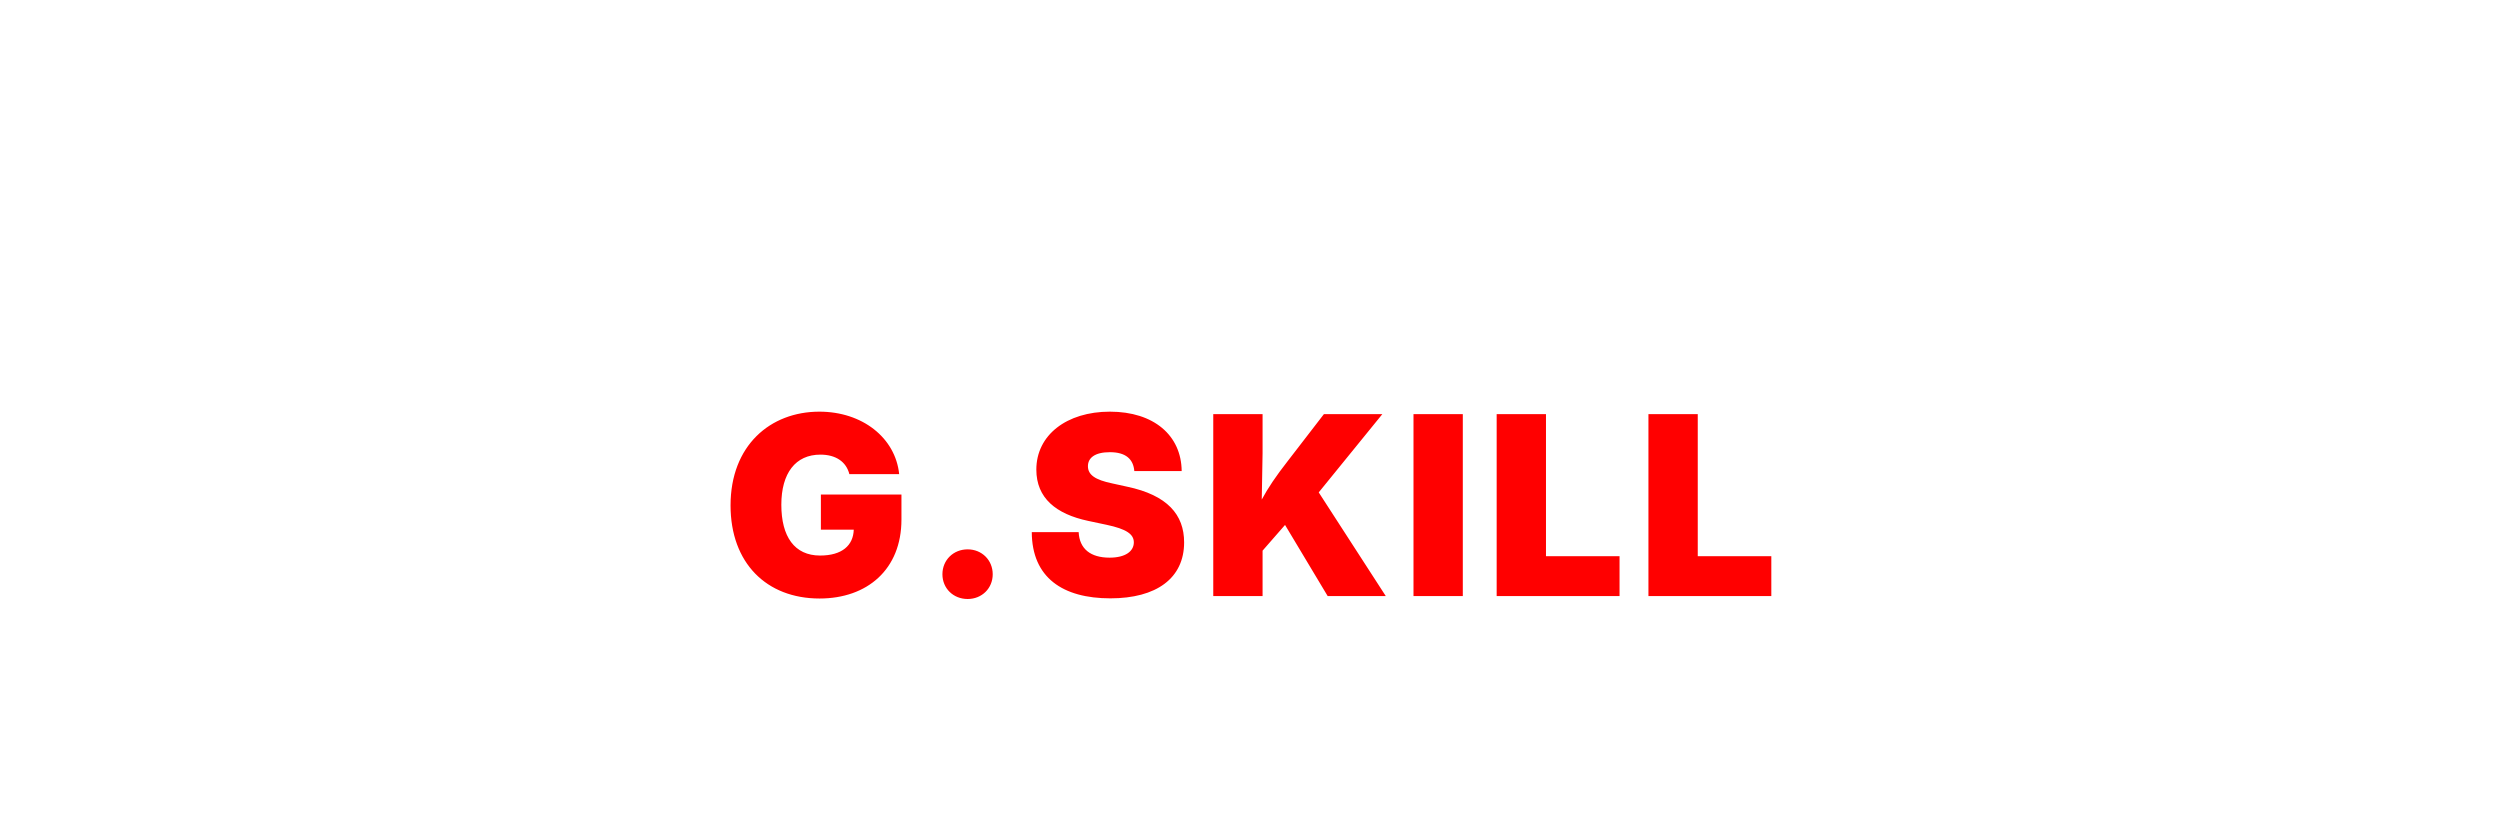
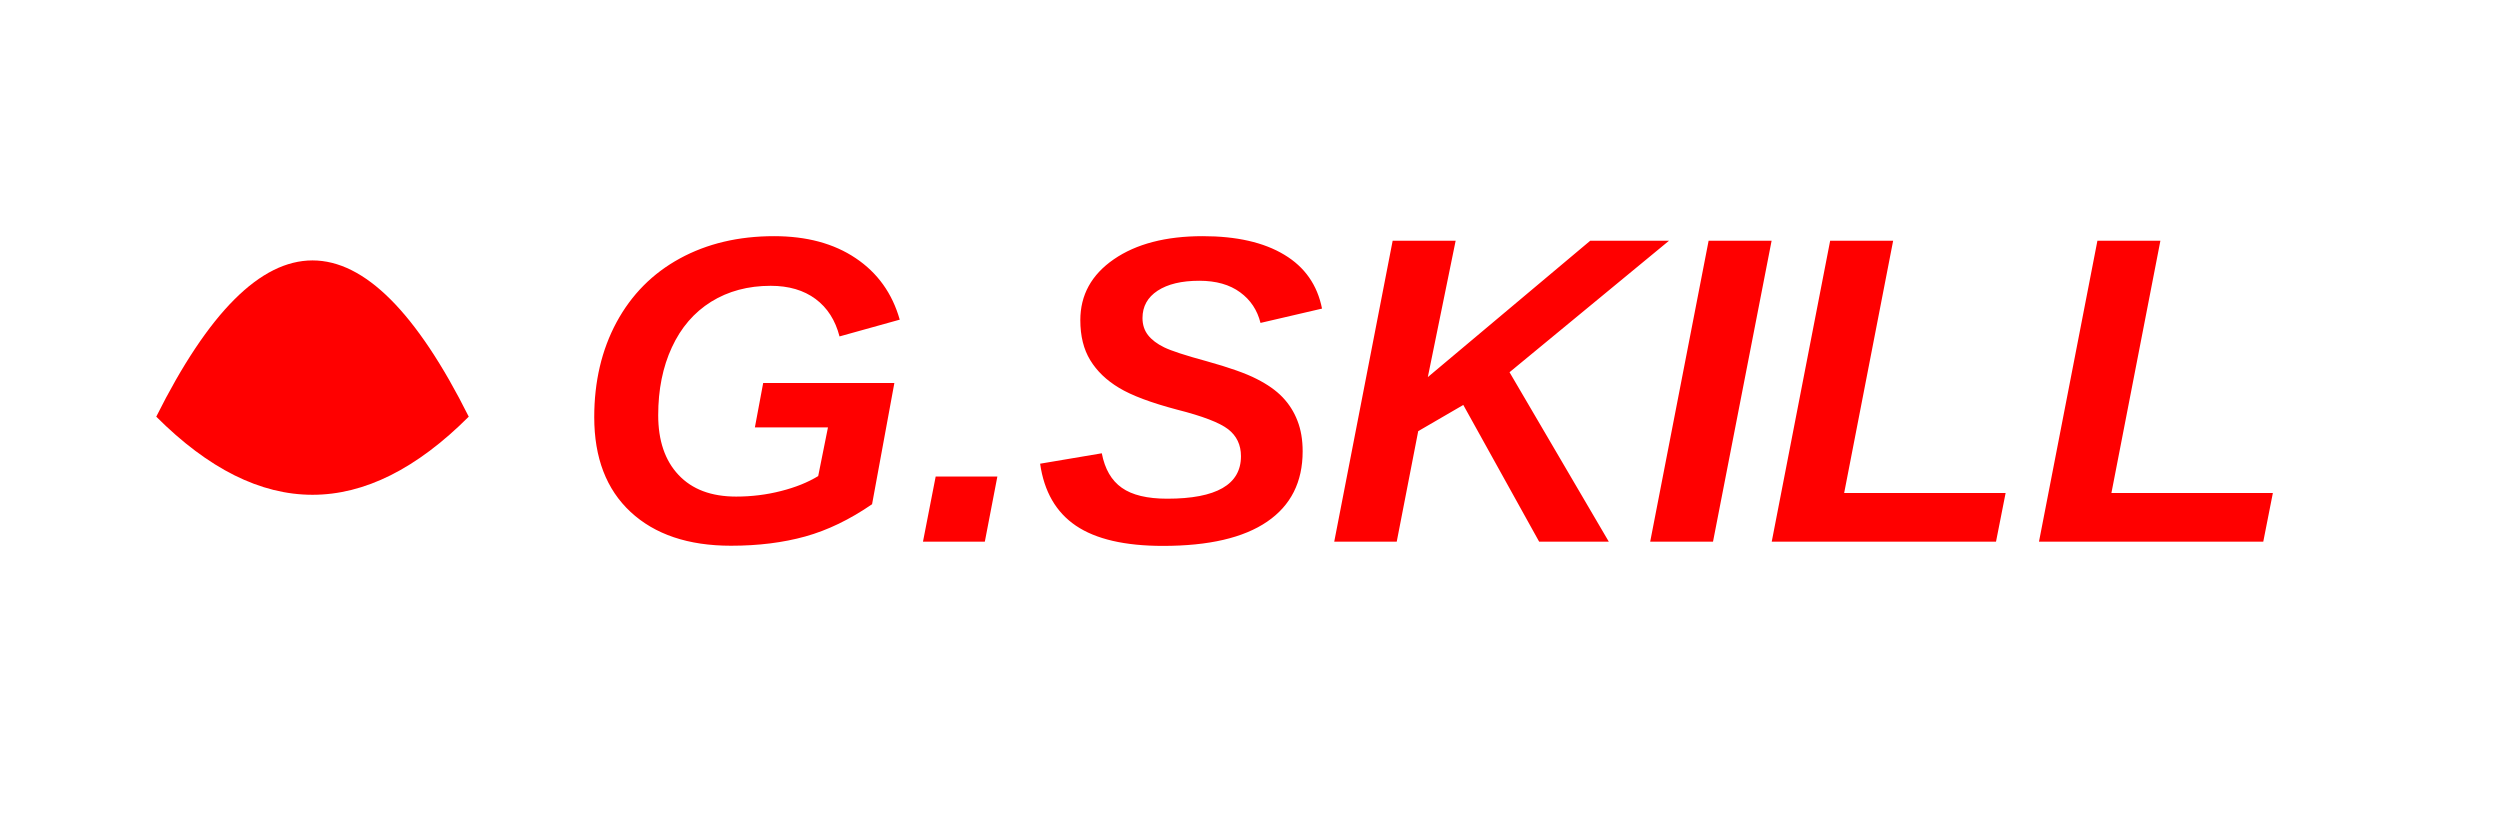
- <svg xmlns="http://www.w3.org/2000/svg" width="240" height="80" viewBox="0 0 240 80">
-   <text x="120" y="48" text-anchor="middle" dominant-baseline="middle" font-family="'Inter','Segoe UI',Arial,sans-serif" font-weight="900" font-size="24" fill="#FF0000" letter-spacing="1">G.SKILL</text>
+ <svg xmlns="http://www.w3.org/2000/svg" viewBox="0 0 240 80">
+   <path d="M15 40 q15 -30 30 0 q-15 15 -30 0" fill="#FF0000" />
+   <text x="55" y="52" fill="#FF0000" font-family="Arial, sans-serif" font-weight="900" font-size="42" font-style="italic">G.SKILL</text>
</svg>
